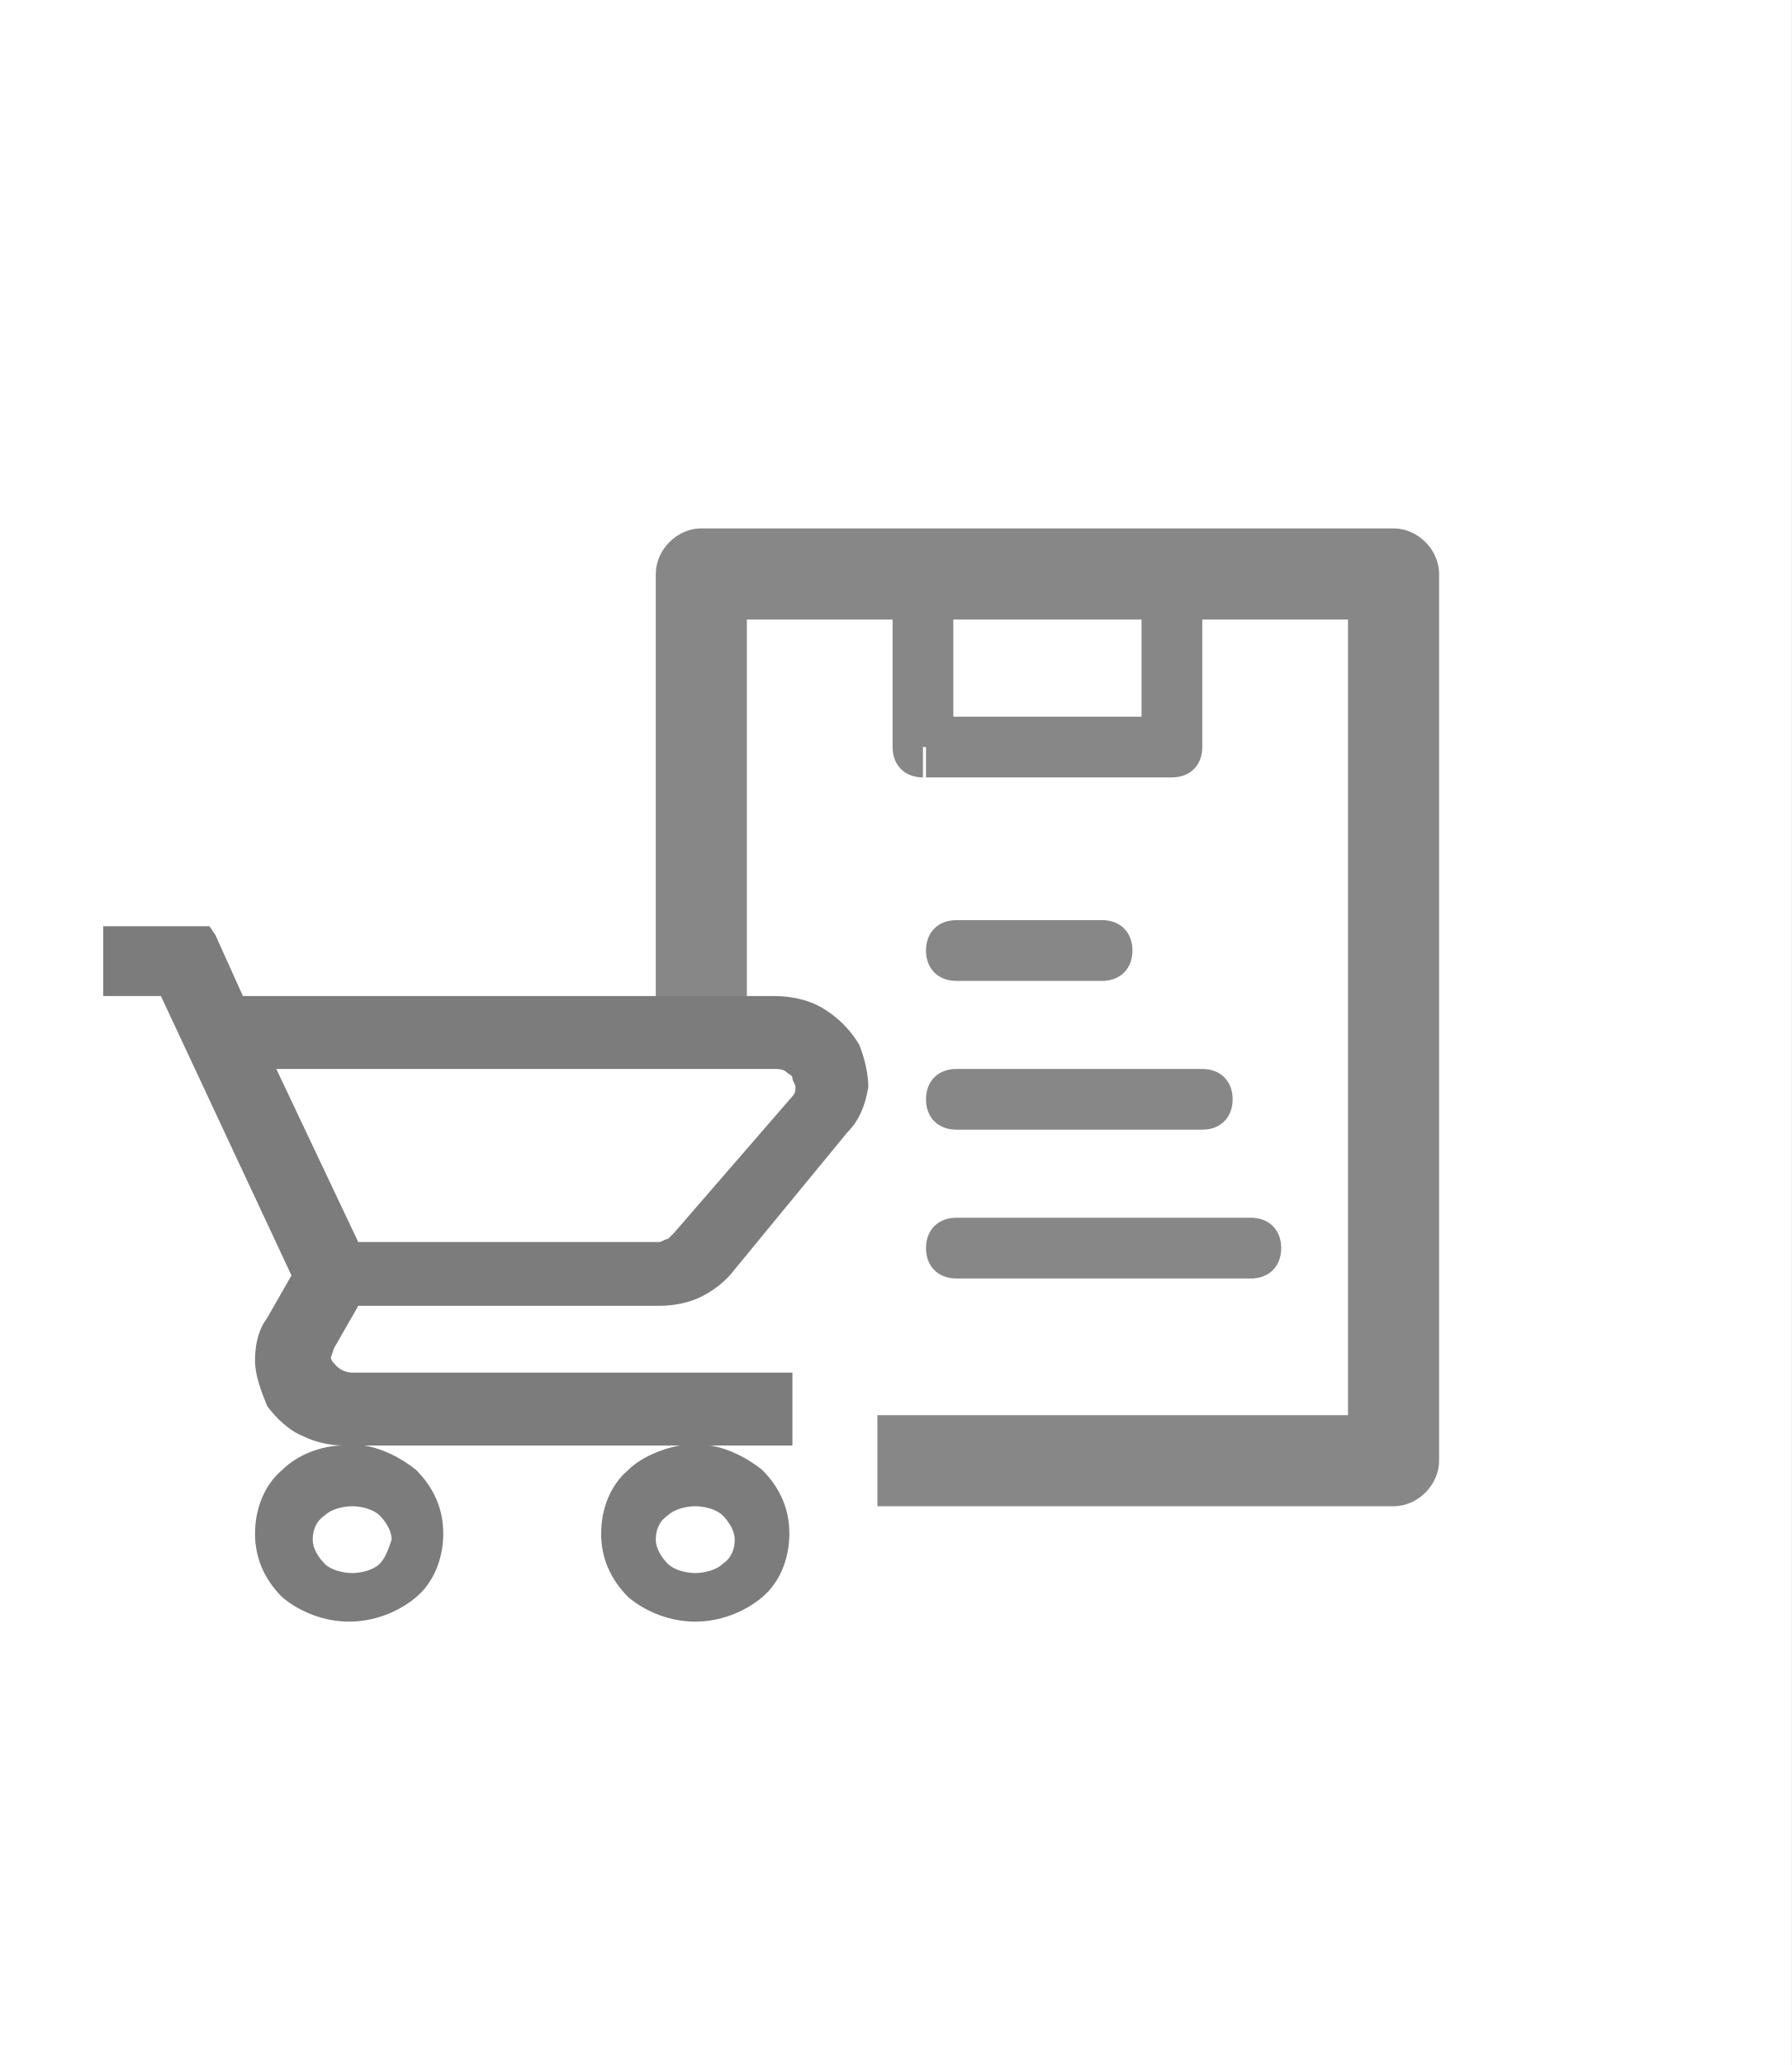
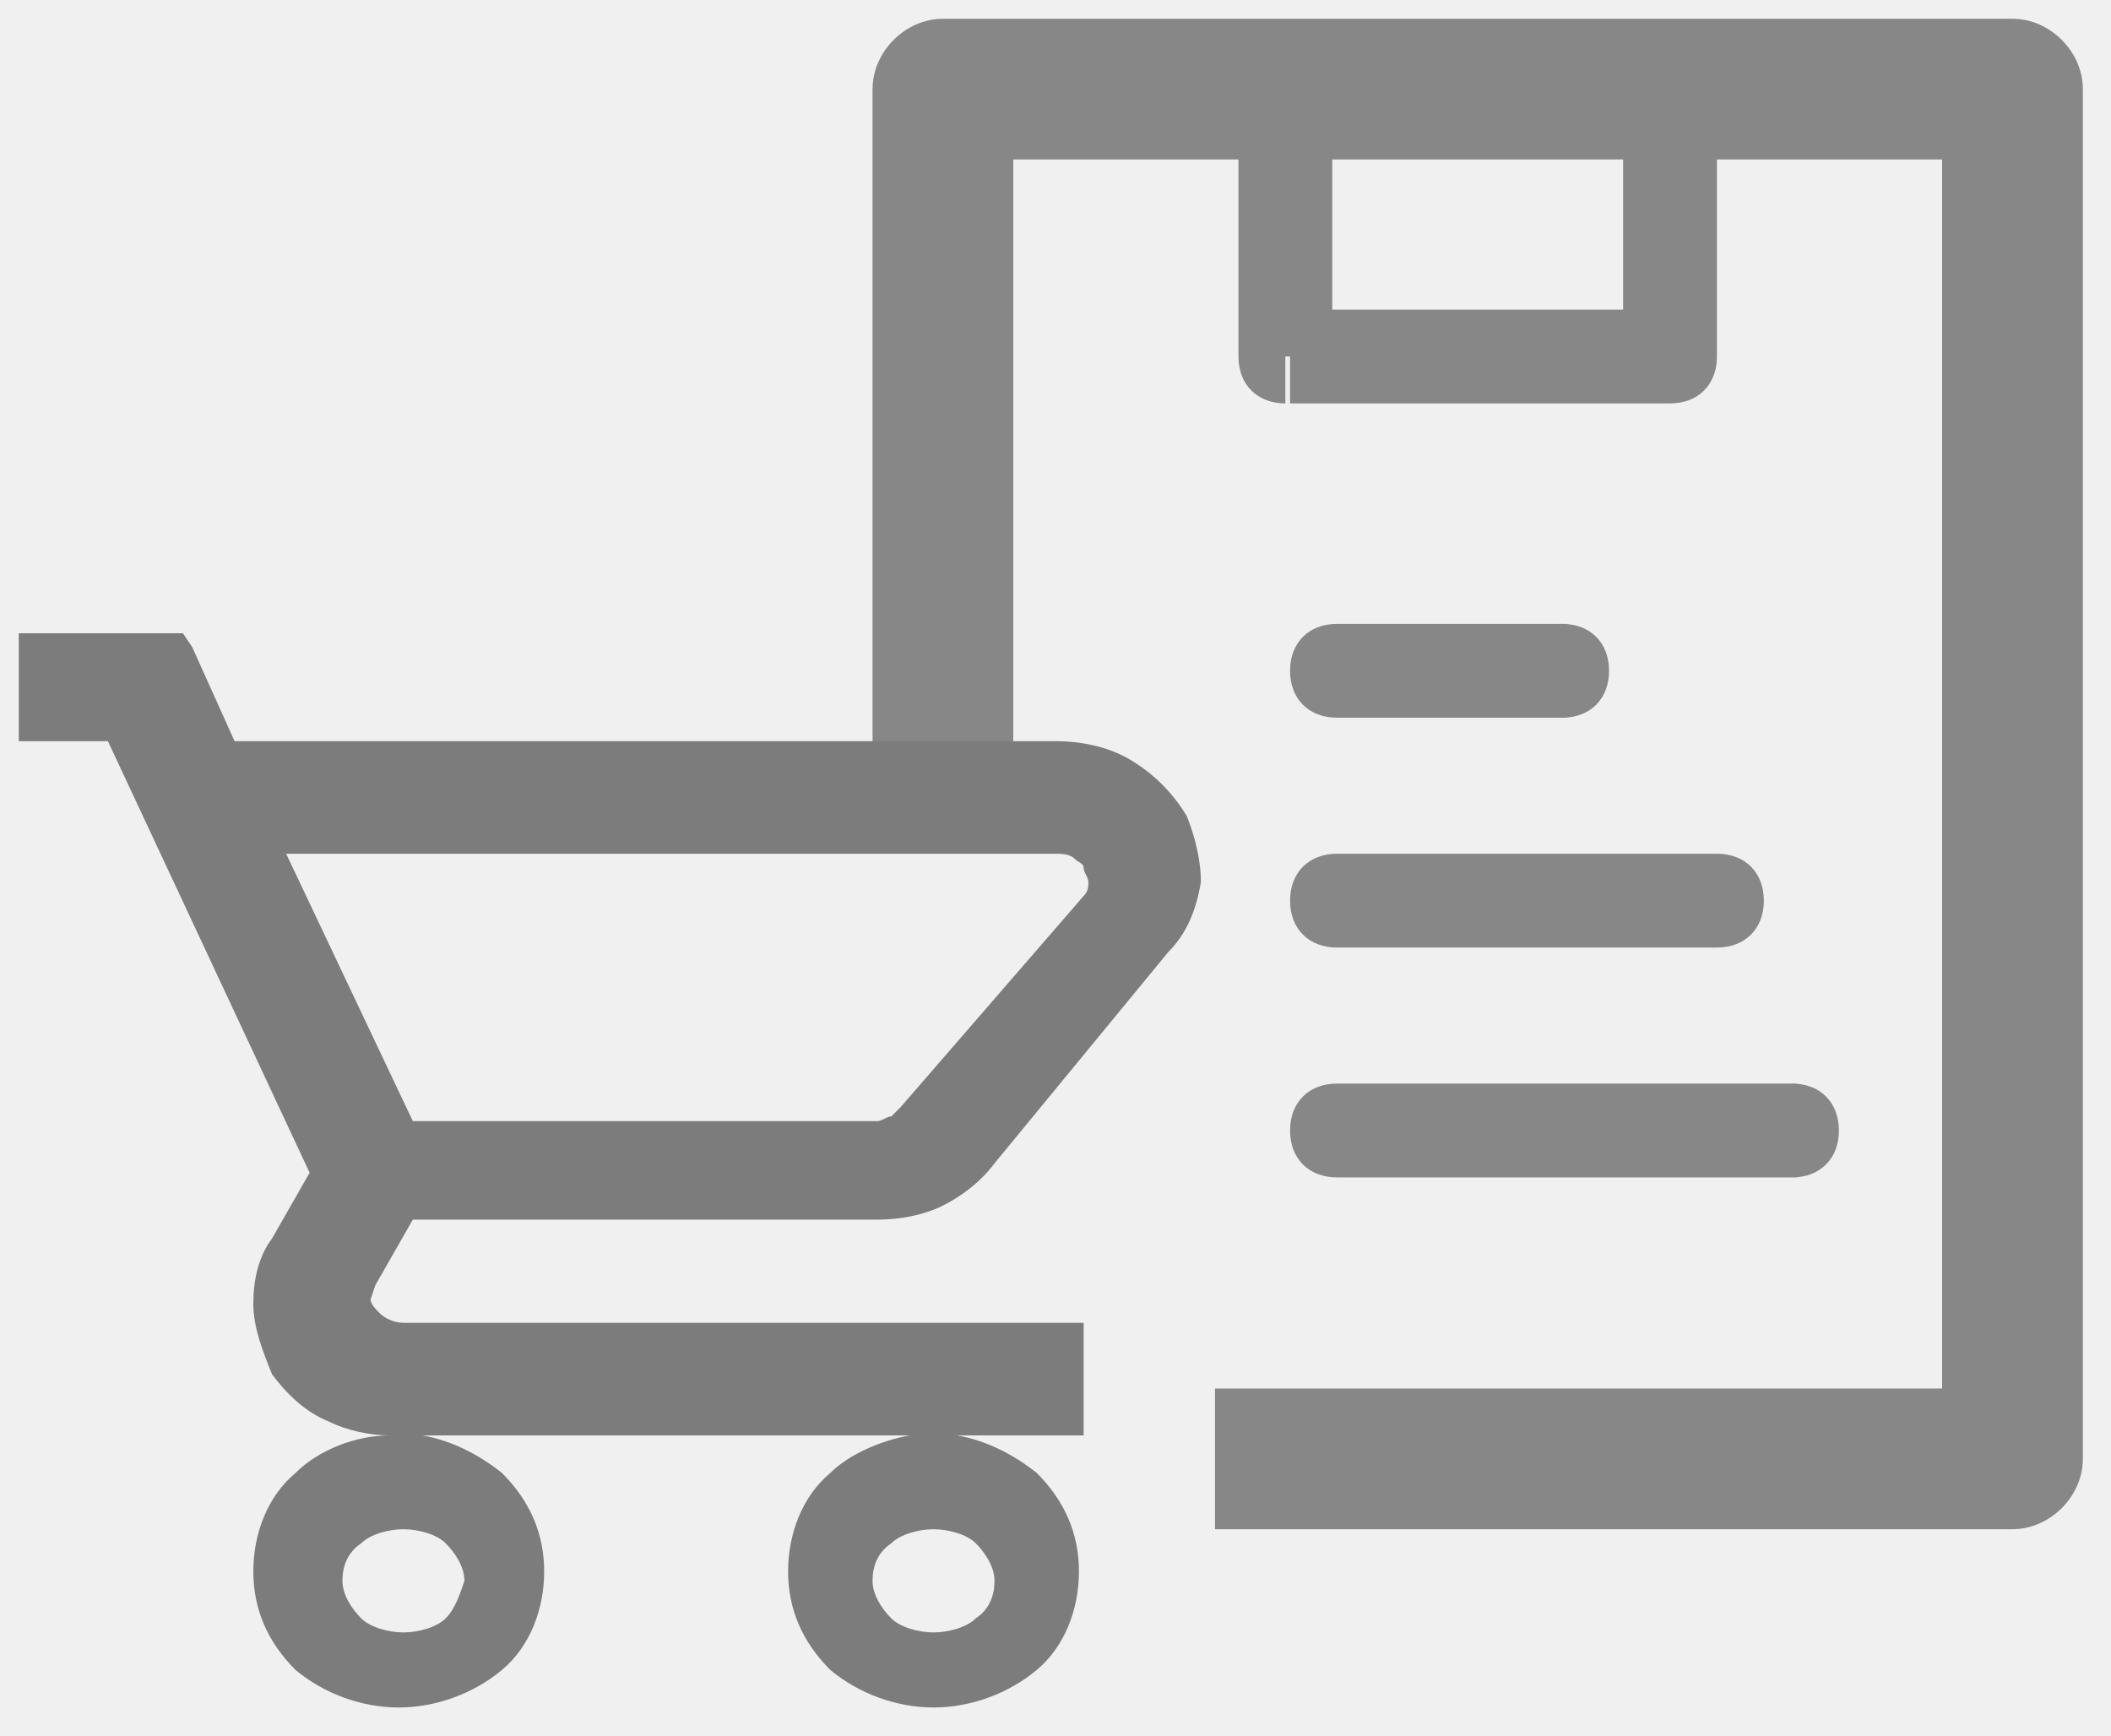
- <svg xmlns="http://www.w3.org/2000/svg" version="1.1" id="Слой_1" x="0px" y="0px" viewBox="0 0 59 68" style="enable-background:new 0 0 59 68;" xml:space="preserve">
-   <style type="text/css">
- 	.st0{fill:#FFFFFF;}
- 	.st1{fill:#878787;}
- 	.st2{fill-rule:evenodd;clip-rule:evenodd;fill:#878787;}
- 	.st3{fill:#7C7C7C;}
- </style>
-   <rect class="st0" width="59" height="68" />
-   <path class="st1" d="M31.4,24.6v-4.9h-2v4.9H31.4z M38.6,23.6h-8.1v2h8.1V23.6z M37.6,19.7v4.9h2v-4.9H37.6z M31.4,19.7  c0-0.6-0.4-1-1-1c-0.6,0-1,0.4-1,1H31.4z M30.4,24.6h-1c0,0.6,0.4,1,1,1V24.6z M38.6,24.6v1c0.6,0,1-0.4,1-1H38.6z M39.6,19.7  c0-0.6-0.4-1-1-1c-0.6,0-1,0.4-1,1H39.6z" />
-   <path class="st1" d="M31.5,32.3h4.9v-2h-4.9V32.3z M36.3,32.3c0.6,0,1-0.4,1-1c0-0.6-0.4-1-1-1V32.3z M31.5,30.3c-0.6,0-1,0.4-1,1  c0,0.6,0.4,1,1,1V30.3z" />
-   <path class="st1" d="M31.5,37.2h8.1v-2h-8.1V37.2z M39.6,37.2c0.6,0,1-0.4,1-1s-0.4-1-1-1V37.2z M31.5,35.2c-0.6,0-1,0.4-1,1  s0.4,1,1,1V35.2z" />
-   <path class="st1" d="M31.5,42.1h9.8v-2h-9.8V42.1z M41.2,42.1c0.6,0,1-0.4,1-1s-0.4-1-1-1V42.1z M31.5,40.1c-0.6,0-1,0.4-1,1  s0.4,1,1,1V40.1z" />
-   <path class="st2" d="M23.1,17.4c-0.8,0-1.5,0.7-1.5,1.5v14.2h3V20.4h9.9h9.9v26.2H28.9v3h17c0.8,0,1.5-0.7,1.5-1.5V18.9  c0-0.8-0.7-1.5-1.5-1.5H34.5H23.1z" />
-   <path class="st3" d="M28.3,34.4c-0.3-0.5-0.7-0.9-1.2-1.2c-0.5-0.3-1.1-0.4-1.6-0.4l0,0.6l0,0l0-0.6h0H8l-0.9-2l-0.2-0.3H6.5H4H3.4  V31v1.2v0.6H4h1.3L9.6,42l-0.8,1.4l0,0c-0.3,0.4-0.4,0.9-0.4,1.4c0,0.5,0.2,1,0.4,1.5c0.3,0.4,0.7,0.8,1.2,1  c0.4,0.2,0.9,0.3,1.3,0.3c-0.7,0-1.5,0.3-2,0.8c-0.6,0.5-0.9,1.3-0.9,2.1s0.3,1.5,0.9,2.1c0.6,0.5,1.4,0.8,2.2,0.8s1.6-0.3,2.2-0.8  c0.6-0.5,0.9-1.3,0.9-2.1s-0.3-1.5-0.9-2.1c-0.5-0.4-1.1-0.7-1.7-0.8h10.4c-0.6,0.1-1.3,0.4-1.7,0.8c-0.6,0.5-0.9,1.3-0.9,2.1  s0.3,1.5,0.9,2.1c0.6,0.5,1.4,0.8,2.2,0.8s1.6-0.3,2.2-0.8c0.6-0.5,0.9-1.3,0.9-2.1s-0.3-1.5-0.9-2.1c-0.5-0.4-1.1-0.7-1.7-0.8h2.1  h0.6v-0.6v-1.2v-0.6h-0.6H11.6c-0.2,0-0.4-0.1-0.5-0.2c-0.1-0.1-0.2-0.2-0.2-0.3l0.1-0.3l0.8-1.4h9.9c0.5,0,1-0.1,1.4-0.3  c0.4-0.2,0.8-0.5,1.1-0.9l0,0l3.7-4.5l0,0c0.4-0.4,0.6-0.9,0.7-1.5C28.6,35.4,28.5,34.9,28.3,34.4z M23.8,51.5  c-0.2,0.2-0.6,0.3-0.9,0.3s-0.7-0.1-0.9-0.3c-0.2-0.2-0.4-0.5-0.4-0.8c0-0.3,0.1-0.6,0.4-0.8c0.2-0.2,0.6-0.3,0.9-0.3  s0.7,0.1,0.9,0.3c0.2,0.2,0.4,0.5,0.4,0.8C24.2,51,24.1,51.3,23.8,51.5z M12.5,51.5c-0.2,0.2-0.6,0.3-0.9,0.3s-0.7-0.1-0.9-0.3  c-0.2-0.2-0.4-0.5-0.4-0.8c0-0.3,0.1-0.6,0.4-0.8c0.2-0.2,0.6-0.3,0.9-0.3s0.7,0.1,0.9,0.3c0.2,0.2,0.4,0.5,0.4,0.8  C12.8,51,12.7,51.3,12.5,51.5z M25.5,34.5L25.5,34.5L25.5,34.5L25.5,34.5z M22.2,40.6c-0.1,0.1-0.1,0.1-0.2,0.2  c-0.1,0-0.2,0.1-0.3,0.1h0h-9.9l-2.7-5.7h16.4c0.1,0,0.3,0,0.4,0.1c0.1,0.1,0.2,0.1,0.2,0.2c0,0.1,0.1,0.2,0.1,0.3  c0,0.1,0,0.2-0.1,0.3L22.2,40.6L22.2,40.6l0.5,0.4l0,0L22.2,40.6z" />
+ <svg xmlns="http://www.w3.org/2000/svg" width="45" height="37" viewBox="0 0 45 37" fill="none">
+   <path d="M28.4 7.6V2.7H26.4V7.6H28.4ZM35.6 6.6H27.5V8.6H35.6V6.6ZM34.6 2.7V7.6H36.6V2.7H34.6V2.7ZM28.4 2.7C28.4 2.1 28 1.7 27.4 1.7C26.8 1.7 26.4 2.1 26.4 2.7H28.4ZM27.4 7.6H26.4C26.4 8.2 26.8 8.6 27.4 8.6V7.6ZM35.6 7.6V8.6C36.2 8.6 36.6 8.2 36.6 7.6H35.6ZM36.6 2.7C36.6 2.1 36.2 1.7 35.6 1.7C35 1.7 34.6 2.1 34.6 2.7H36.6Z" fill="#878787" />
+   <path d="M28.5 15.3H33.4V13.3H28.5V15.3ZM33.3 15.3C33.9 15.3 34.3 14.9 34.3 14.3C34.3 13.7 33.9 13.3 33.3 13.3V15.3ZM28.5 13.3C27.9 13.3 27.5 13.7 27.5 14.3C27.5 14.9 27.9 15.3 28.5 15.3V13.3Z" fill="#878787" />
+   <path d="M28.5 20.2H36.6V18.2H28.5V20.2ZM36.6 20.2C37.2 20.2 37.6 19.8 37.6 19.2C37.6 18.6 37.2 18.2 36.6 18.2V20.2ZM28.5 18.2C27.9 18.2 27.5 18.6 27.5 19.2C27.5 19.8 27.9 20.2 28.5 20.2V18.2Z" fill="#878787" />
+   <path d="M28.5 25.1H38.3V23.1H28.5V25.1V25.1ZM38.2 25.1C38.8 25.1 39.2 24.7 39.2 24.1C39.2 23.5 38.8 23.1 38.2 23.1V25.1ZM28.5 23.1C27.9 23.1 27.5 23.5 27.5 24.1C27.5 24.7 27.9 25.1 28.5 25.1V23.1Z" fill="#878787" />
+   <path fill-rule="evenodd" clip-rule="evenodd" d="M20.1 0.4C19.3 0.4 18.6 1.1 18.6 1.9V16.1H21.6V3.4H31.5H41.4V29.6H25.9V32.6H42.9C43.7 32.6 44.4 31.9 44.4 31.1V1.9C44.4 1.1 43.7 0.4 42.9 0.4H31.5H20.1Z" fill="#878787" />
+   <path d="M25.3 17.4C25 16.9 24.6 16.5 24.1 16.2C23.6 15.9 23 15.8 22.5 15.8V16.4V15.8H5L4.1 13.8L3.9 13.5H3.5H1H0.4V14V15.2V15.8H1H2.3L6.6 25L5.8 26.4C5.5 26.8 5.4 27.3 5.4 27.8C5.4 28.3 5.6 28.8 5.8 29.3C6.1 29.7 6.5 30.1 7 30.3C7.4 30.5 7.9 30.6 8.3 30.6C7.6 30.6 6.8 30.9 6.3 31.4C5.7 31.9 5.4 32.7 5.4 33.5C5.4 34.3 5.7 35 6.3 35.6C6.9 36.1 7.7 36.4 8.5 36.4C9.3 36.4 10.1 36.1 10.7 35.6C11.3 35.1 11.6 34.3 11.6 33.5C11.6 32.7 11.3 32 10.7 31.4C10.2 31 9.6 30.7 9 30.6H19.4C18.8 30.7 18.1 31 17.7 31.4C17.1 31.9 16.8 32.7 16.8 33.5C16.8 34.3 17.1 35 17.7 35.6C18.3 36.1 19.1 36.4 19.9 36.4C20.7 36.4 21.5 36.1 22.1 35.6C22.7 35.1 23 34.3 23 33.5C23 32.7 22.7 32 22.1 31.4C21.6 31 21 30.7 20.4 30.6H22.5H23.1V30V28.8V28.2H22.5H8.6C8.4 28.2 8.2 28.1 8.1 28C8 27.9 7.9 27.8 7.9 27.7L8 27.4L8.8 26H18.7C19.2 26 19.7 25.9 20.1 25.7C20.5 25.5 20.9 25.2 21.2 24.8L24.9 20.3C25.3 19.9 25.5 19.4 25.6 18.8C25.6 18.4 25.5 17.9 25.3 17.4ZM20.8 34.5C20.6 34.7 20.2 34.8 19.9 34.8C19.6 34.8 19.2 34.7 19 34.5C18.8 34.3 18.6 34 18.6 33.7C18.6 33.4 18.7 33.1 19 32.9C19.2 32.7 19.6 32.6 19.9 32.6C20.2 32.6 20.6 32.7 20.8 32.9C21 33.1 21.2 33.4 21.2 33.7C21.2 34 21.1 34.3 20.8 34.5ZM9.5 34.5C9.3 34.7 8.9 34.8 8.6 34.8C8.3 34.8 7.9 34.7 7.7 34.5C7.5 34.3 7.3 34 7.3 33.7C7.3 33.4 7.4 33.1 7.7 32.9C7.9 32.7 8.3 32.6 8.6 32.6C8.9 32.6 9.3 32.7 9.5 32.9C9.7 33.1 9.9 33.4 9.9 33.7C9.8 34 9.7 34.3 9.5 34.5ZM19.2 23.6C19.1 23.7 19.1 23.7 19 23.8C18.9 23.8 18.8 23.9 18.7 23.9H8.8L6.1 18.2H22.5C22.6 18.2 22.8 18.2 22.9 18.3C23 18.4 23.1 18.4 23.1 18.5C23.1 18.6 23.2 18.7 23.2 18.8C23.2 18.9 23.2 19 23.1 19.1L19.2 23.6L19.7 24L19.2 23.6Z" fill="#7C7C7C" />
</svg>
